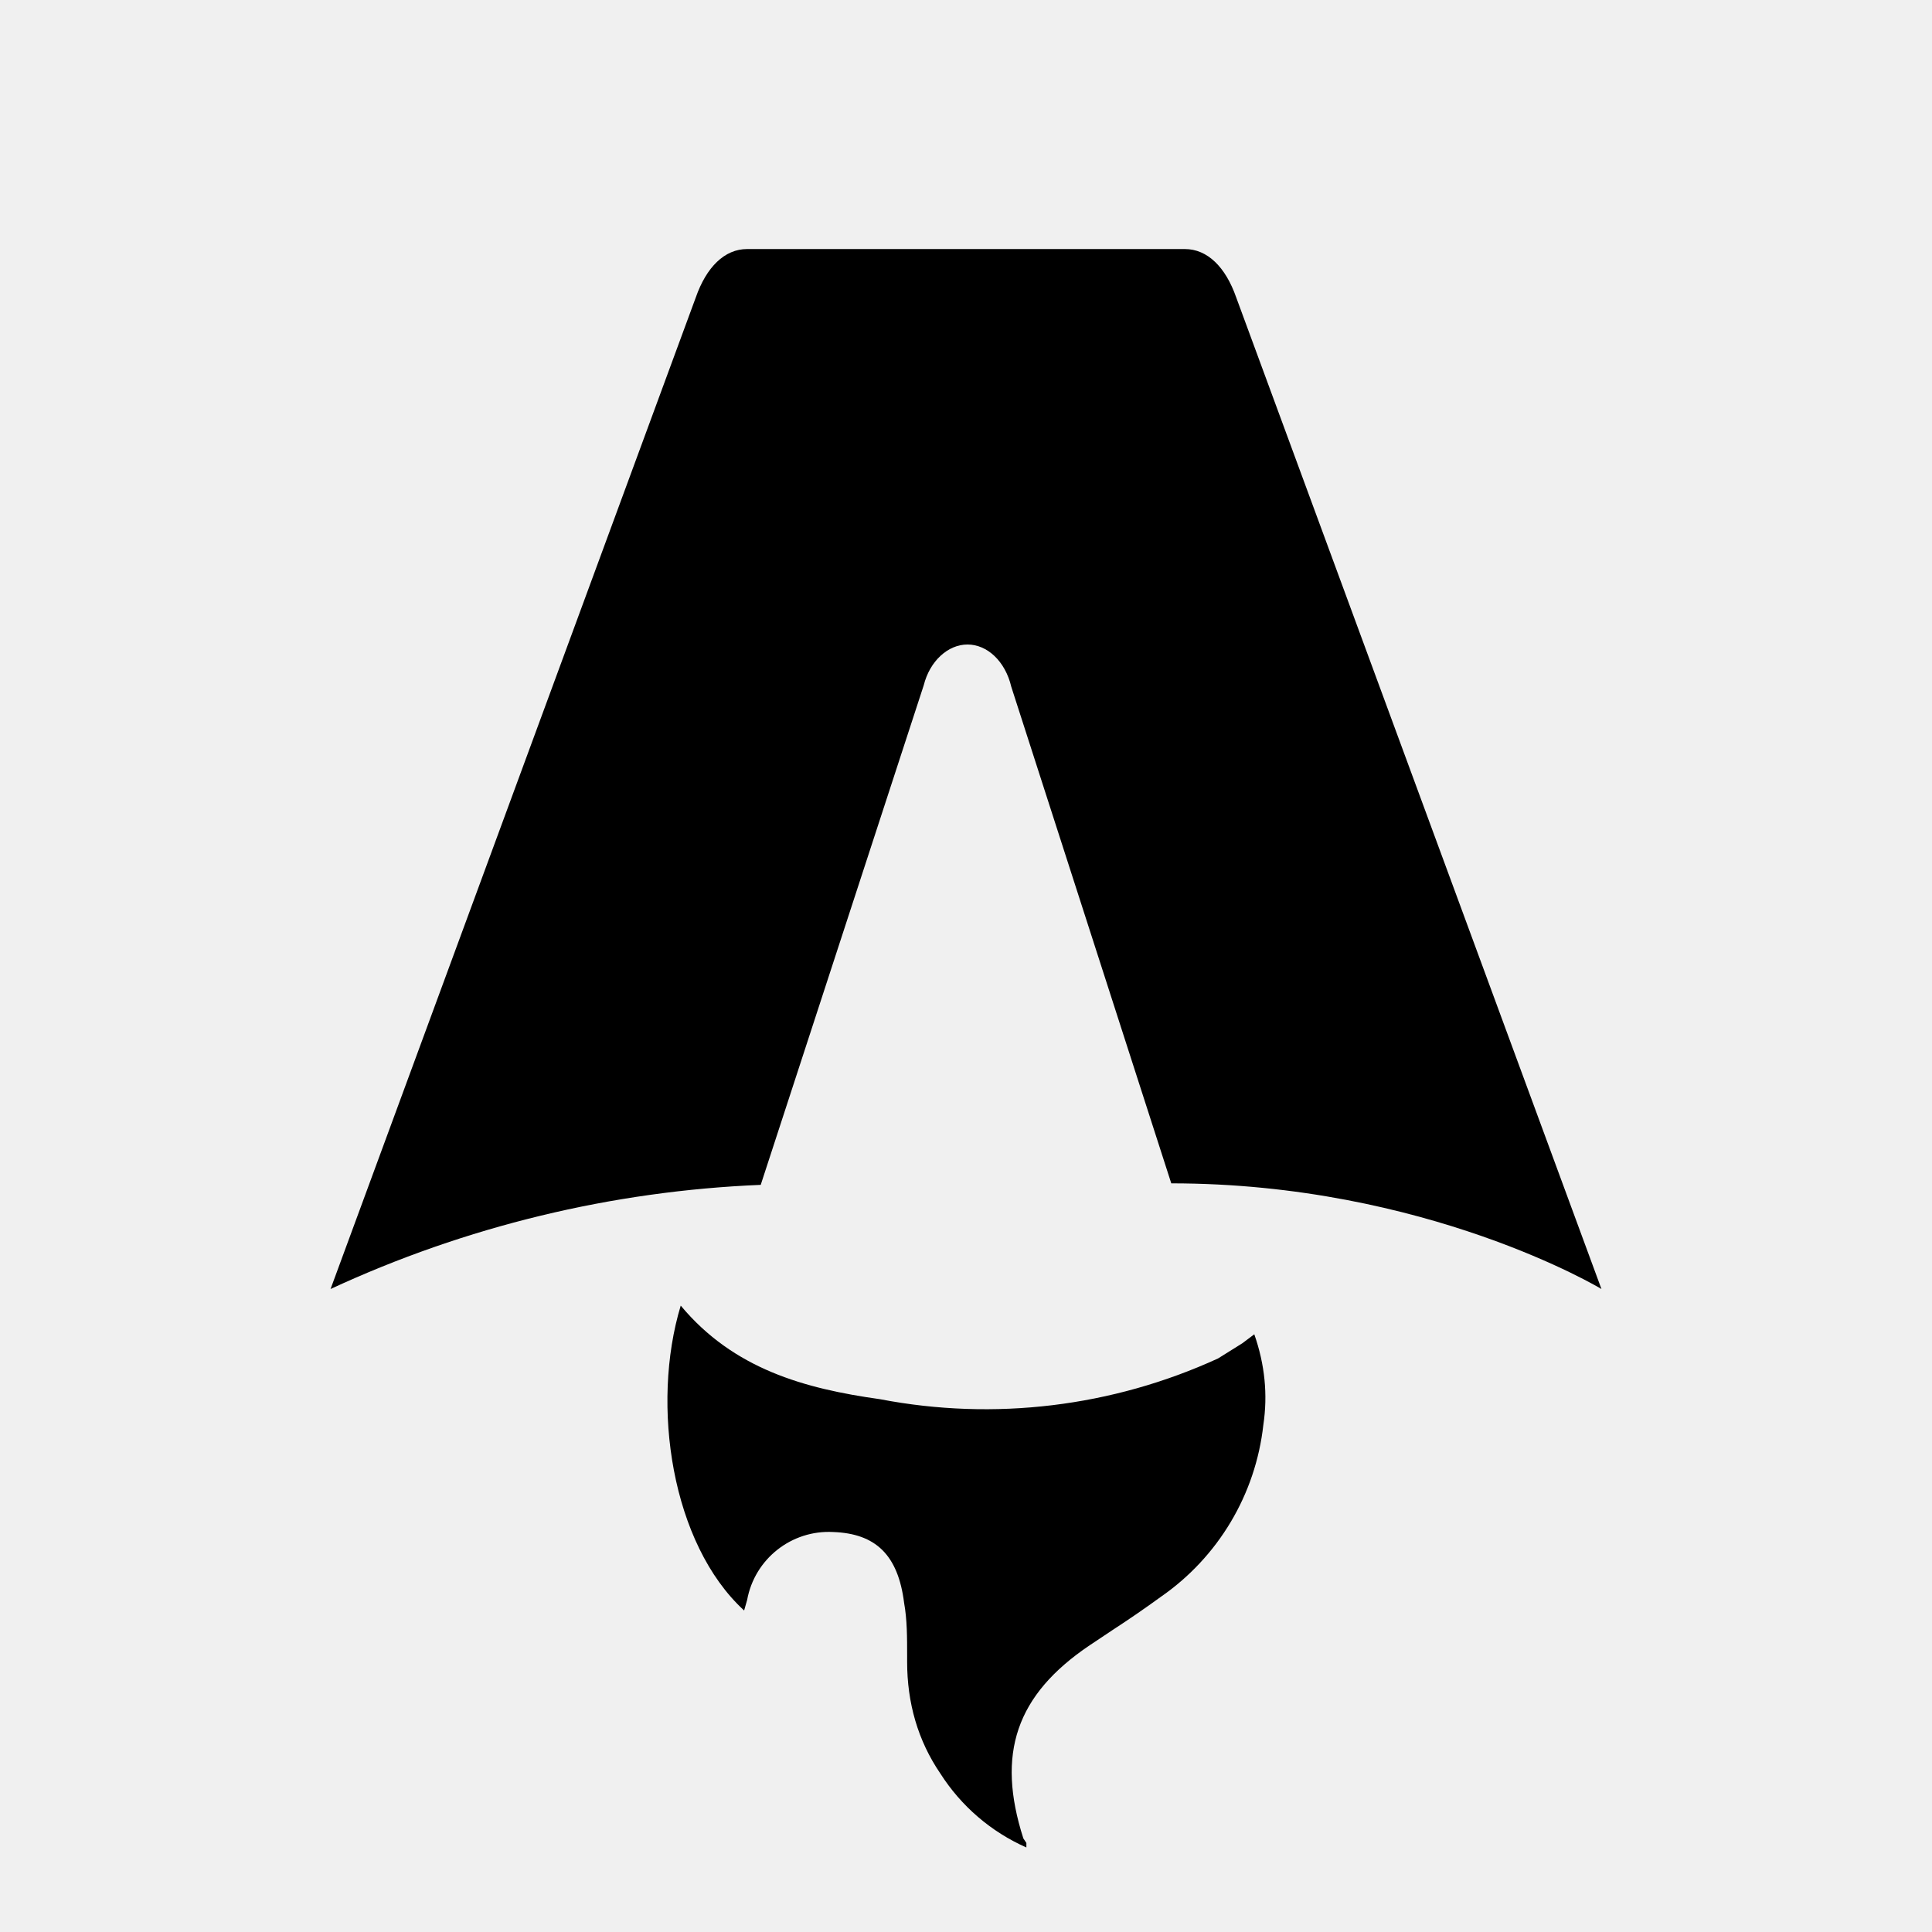
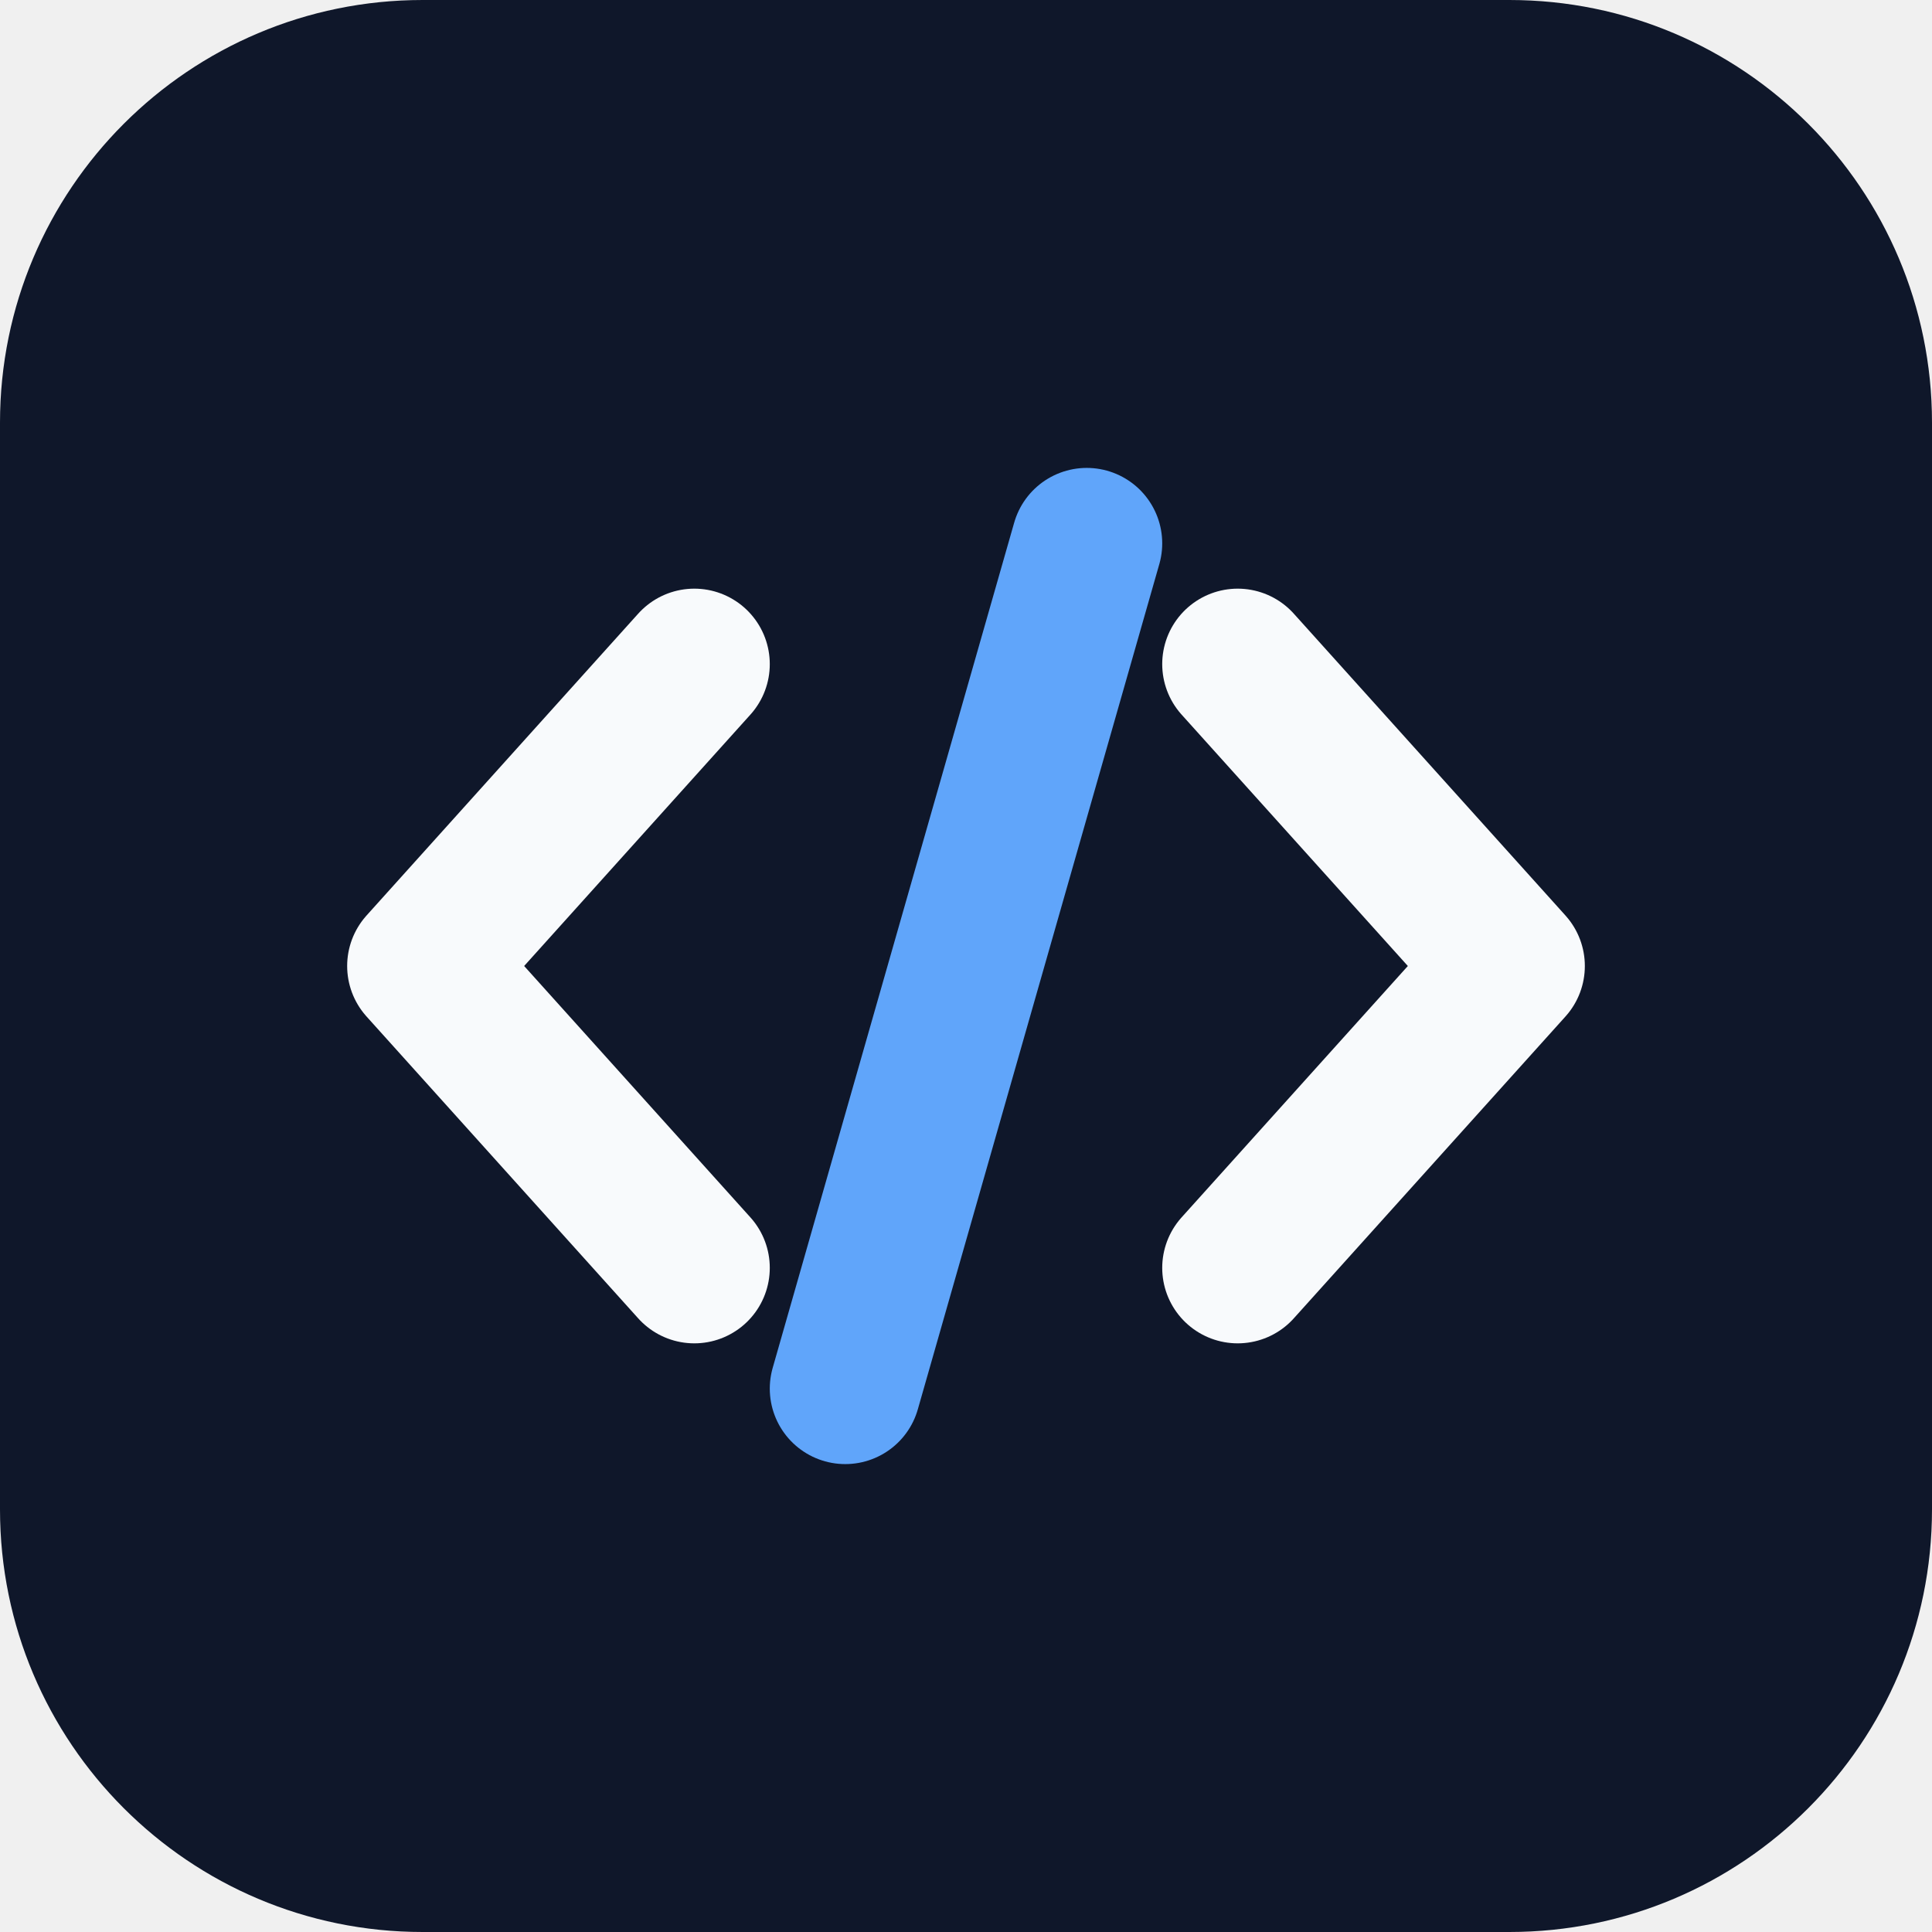
- <svg xmlns="http://www.w3.org/2000/svg" fill="none" viewBox="0 0 128 128">
-   <path d="M50.4 78.5a75.1 75.1 0 0 0-28.5 6.9l24.2-65.7c.7-2 1.9-3.2 3.4-3.2h29c1.5 0 2.7 1.2 3.4 3.2l24.2 65.7s-11.6-7-28.5-7L67 45.5c-.4-1.7-1.6-2.8-2.9-2.8-1.3 0-2.5 1.1-2.9 2.7L50.4 78.5Zm-1.1 28.2Zm-4.2-20.2c-2 6.6-.6 15.8 4.2 20.2a17.5 17.5 0 0 1 .2-.7 5.5 5.5 0 0 1 5.7-4.5c2.8.1 4.3 1.5 4.7 4.7.2 1.1.2 2.3.2 3.5v.4c0 2.7.7 5.2 2.2 7.4a13 13 0 0 0 5.7 4.9v-.3l-.2-.3c-1.8-5.6-.5-9.5 4.4-12.8l1.5-1a73 73 0 0 0 3.2-2.2 16 16 0 0 0 6.8-11.4c.3-2 .1-4-.6-6l-.8.6-1.6 1a37 37 0 0 1-22.4 2.7c-5-.7-9.7-2-13.2-6.2Z" />
-   <style>
-         path { fill: #000; }
-         @media (prefers-color-scheme: dark) {
-             path { fill: #FFF; }
-         }
-     </style>
+ <svg xmlns="http://www.w3.org/2000/svg" viewBox="0 0 64 64" fill="none">
+   <rect width="64" height="64" rx="14" fill="#0f172a" />
+   <path d="M23 22 14 32l9 10" stroke="#f8fafc" stroke-linecap="round" stroke-linejoin="round" stroke-width="5" />
+   <path d="M41 22 50 32l-9 10" stroke="#f8fafc" stroke-linecap="round" stroke-linejoin="round" stroke-width="5" />
+   <path d="m36 18-8 28" stroke="#60a5fa" stroke-linecap="round" stroke-width="5" />
</svg>
